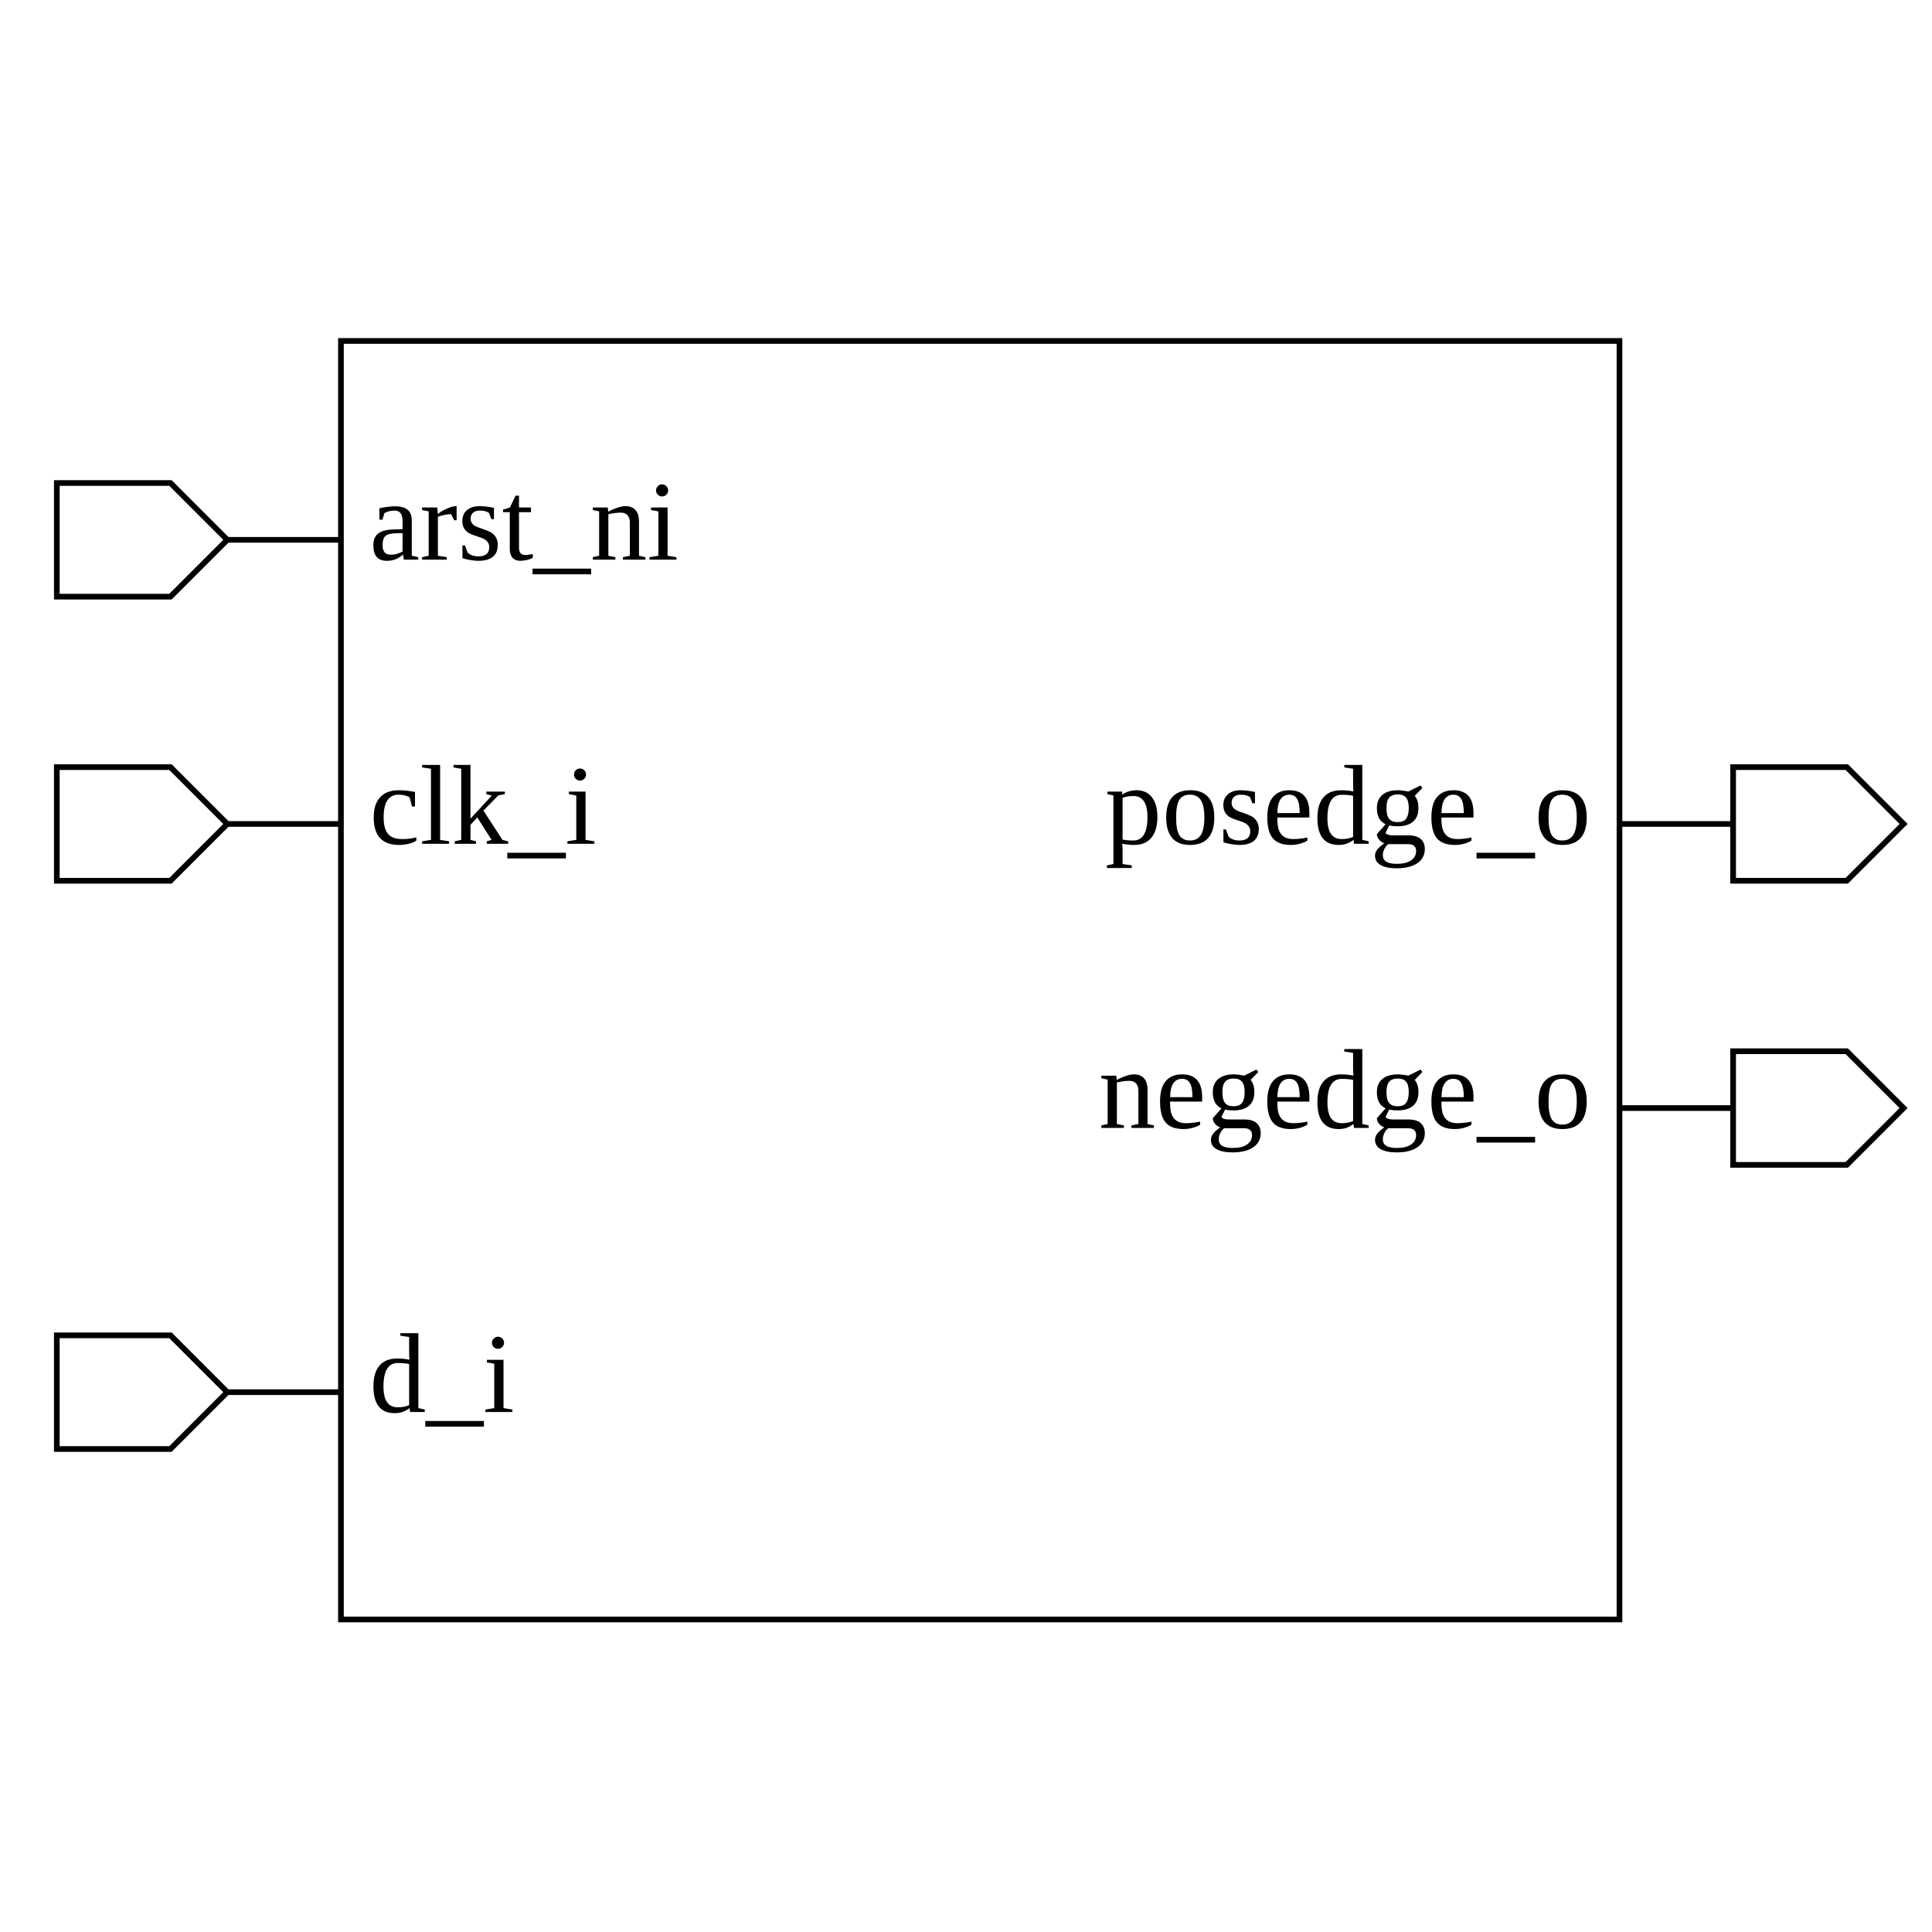
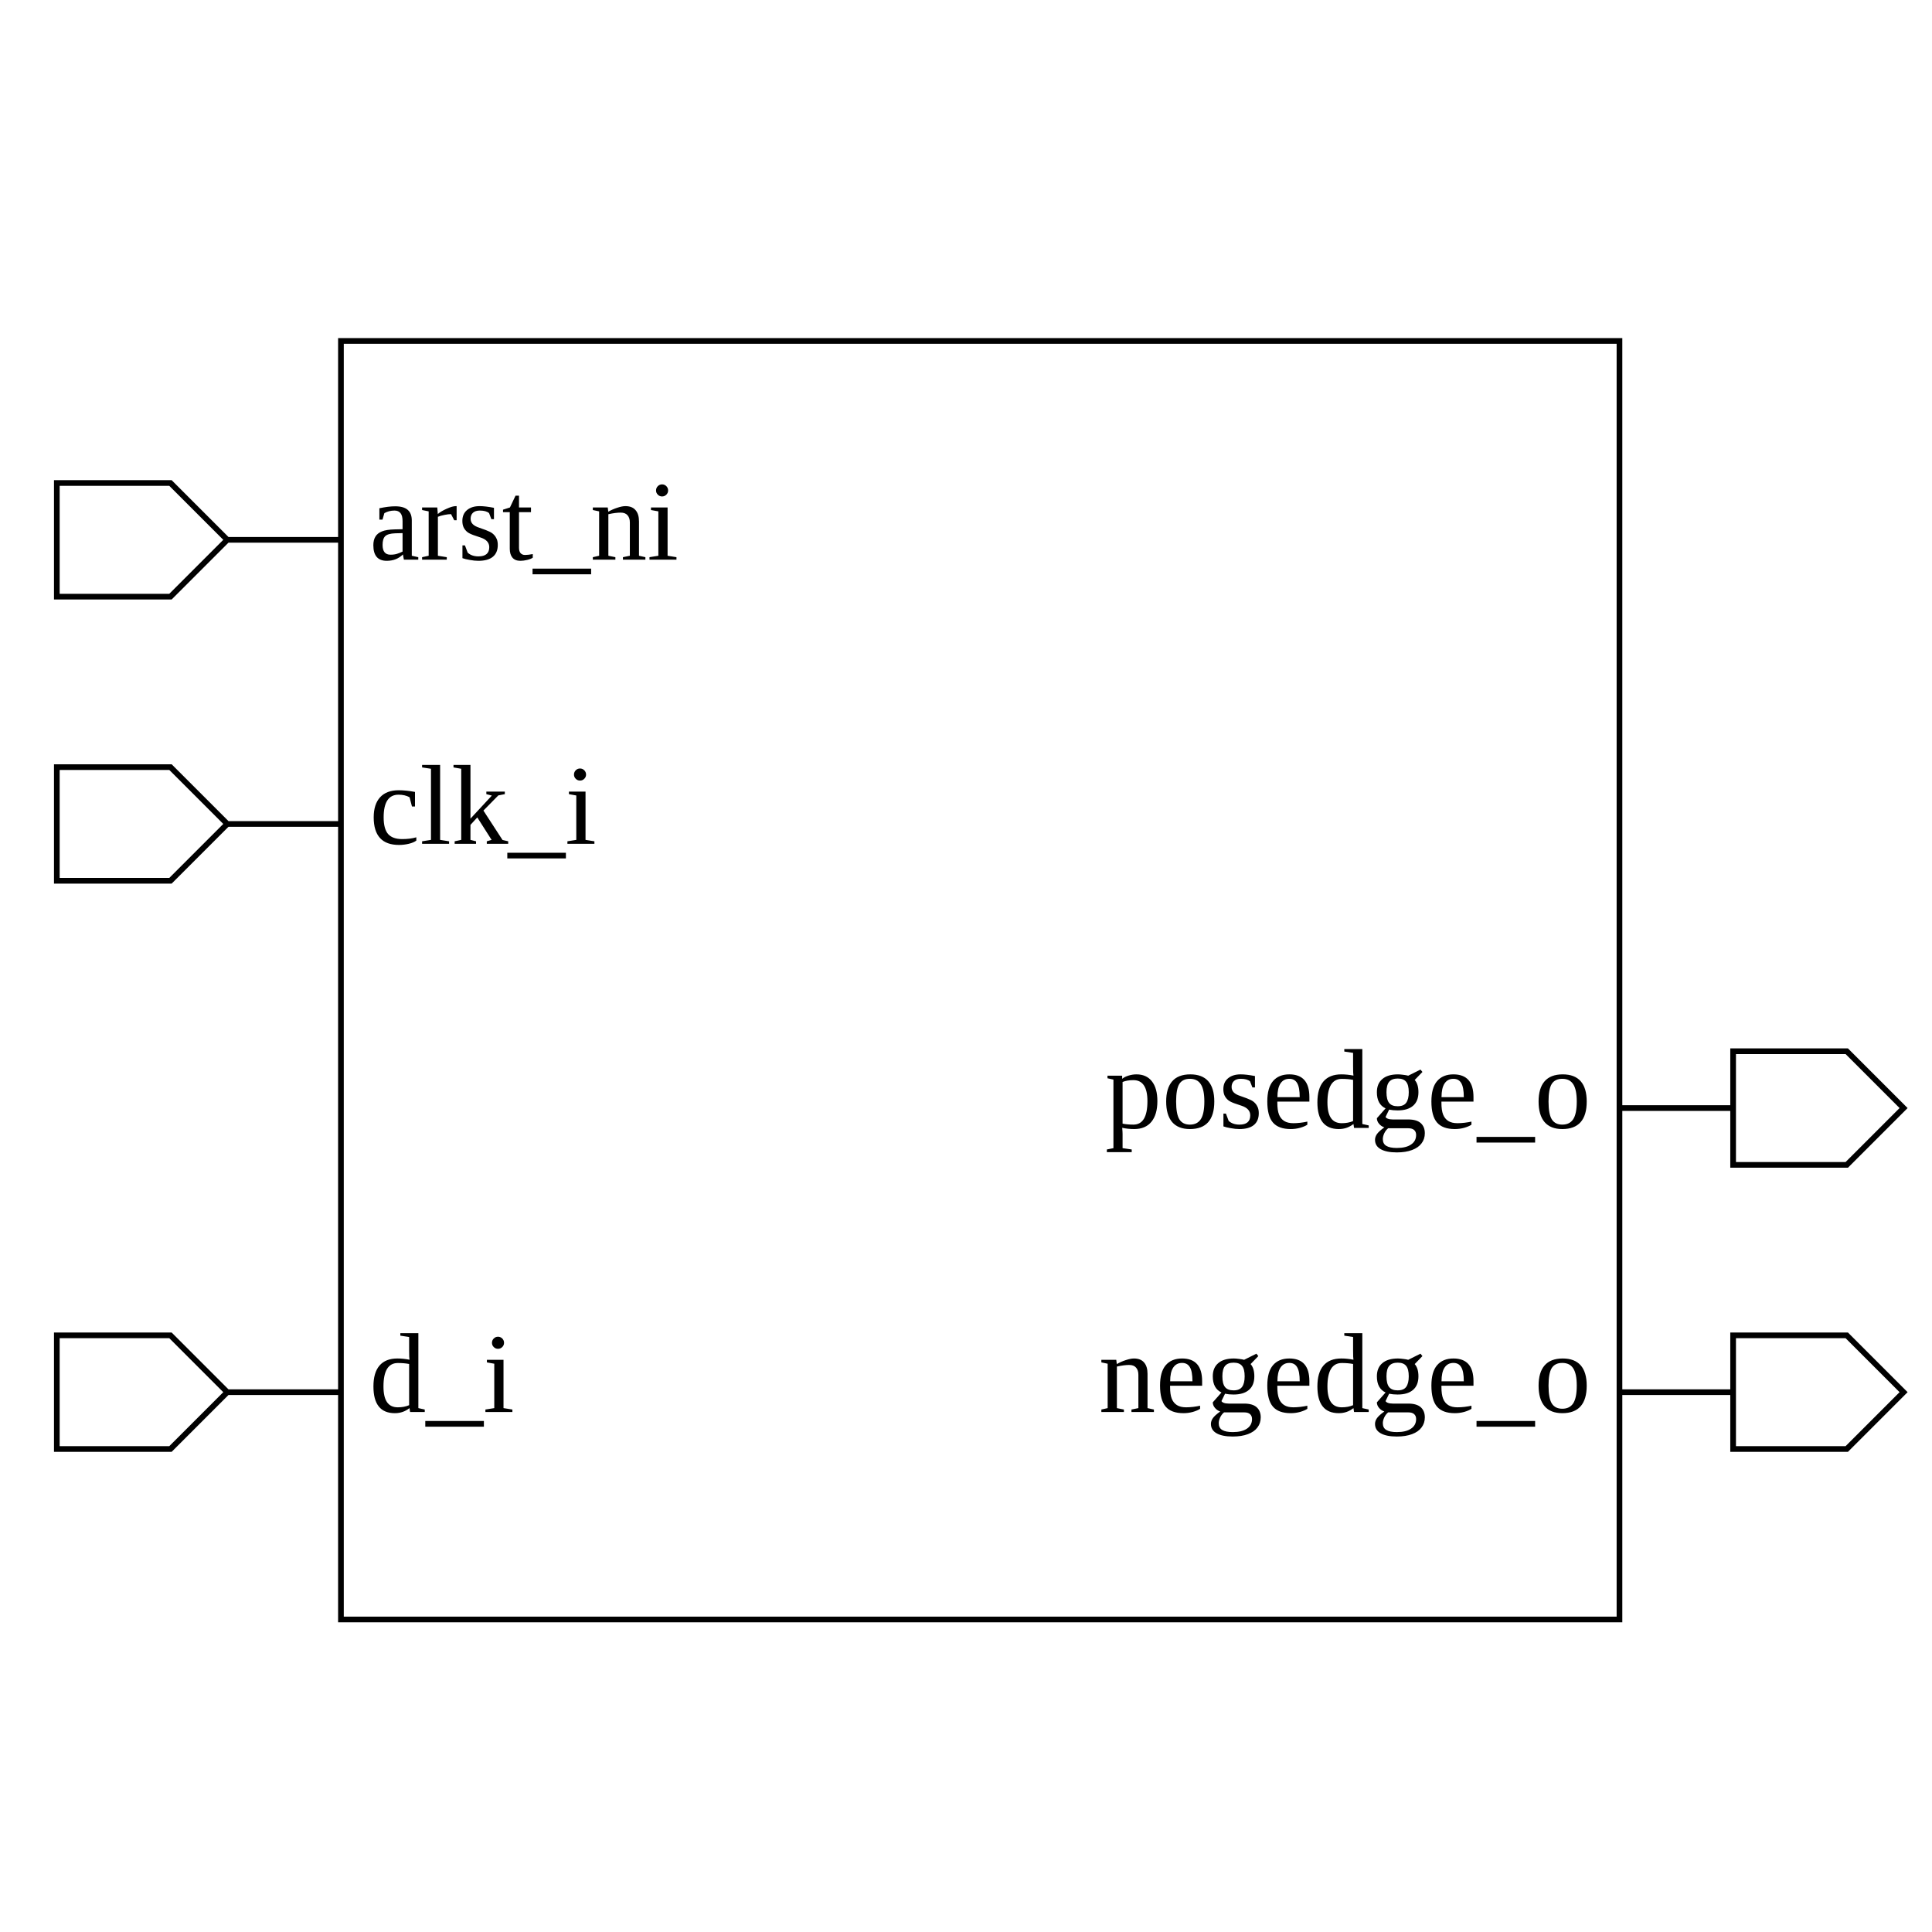
<svg xmlns="http://www.w3.org/2000/svg" height="340" width="340">
  <rect width="100%" height="100%" x="0" y="0" style="fill:white;stroke:white;stroke-width:0" />
  <g style="fill:white;stroke:black;stroke-width:1">
    <rect width="225" height="225" x="60" y="60" />
    <polygon points="10,95 10,85 30,85 40,95 60,95 40,95 30,105 10,105 10,95" />
    <text x="65" y="85" dominant-baseline="hanging" text-anchor="start" font-size="20" style="fill:black;stroke:black;stroke-width:0">arst_ni</text>
    <polygon points="10,145 10,135 30,135 40,145 60,145 40,145 30,155 10,155 10,145" />
    <text x="65" y="135" dominant-baseline="hanging" text-anchor="start" font-size="20" style="fill:black;stroke:black;stroke-width:0">clk_i</text>
    <polygon points="10,245 10,235 30,235 40,245 60,245 40,245 30,255 10,255 10,245" />
    <text x="65" y="235" dominant-baseline="hanging" text-anchor="start" font-size="20" style="fill:black;stroke:black;stroke-width:0">d_i</text>
-     <polygon points="285,145 305,145 305,135 325,135 335,145 325,155 305,155 305,145 285,145" />
-     <text x="280" y="135" dominant-baseline="hanging" text-anchor="end" font-size="20" style="fill:black;stroke:black;stroke-width:0">posedge_o</text>
    <polygon points="285,195 305,195 305,185 325,185 335,195 325,205 305,205 305,195 285,195" />
-     <text x="280" y="185" dominant-baseline="hanging" text-anchor="end" font-size="20" style="fill:black;stroke:black;stroke-width:0">negedge_o</text>
+     <text x="280" y="185" dominant-baseline="hanging" text-anchor="end" font-size="20" style="fill:black;stroke:black;stroke-width:0">posedge_o</text>
+     <polygon points="285,245 305,245 305,235 325,235 335,245 325,255 305,255 305,245 285,245" />
+     <text x="280" y="235" dominant-baseline="hanging" text-anchor="end" font-size="20" style="fill:black;stroke:black;stroke-width:0">negedge_o</text>
  </g>
</svg>
